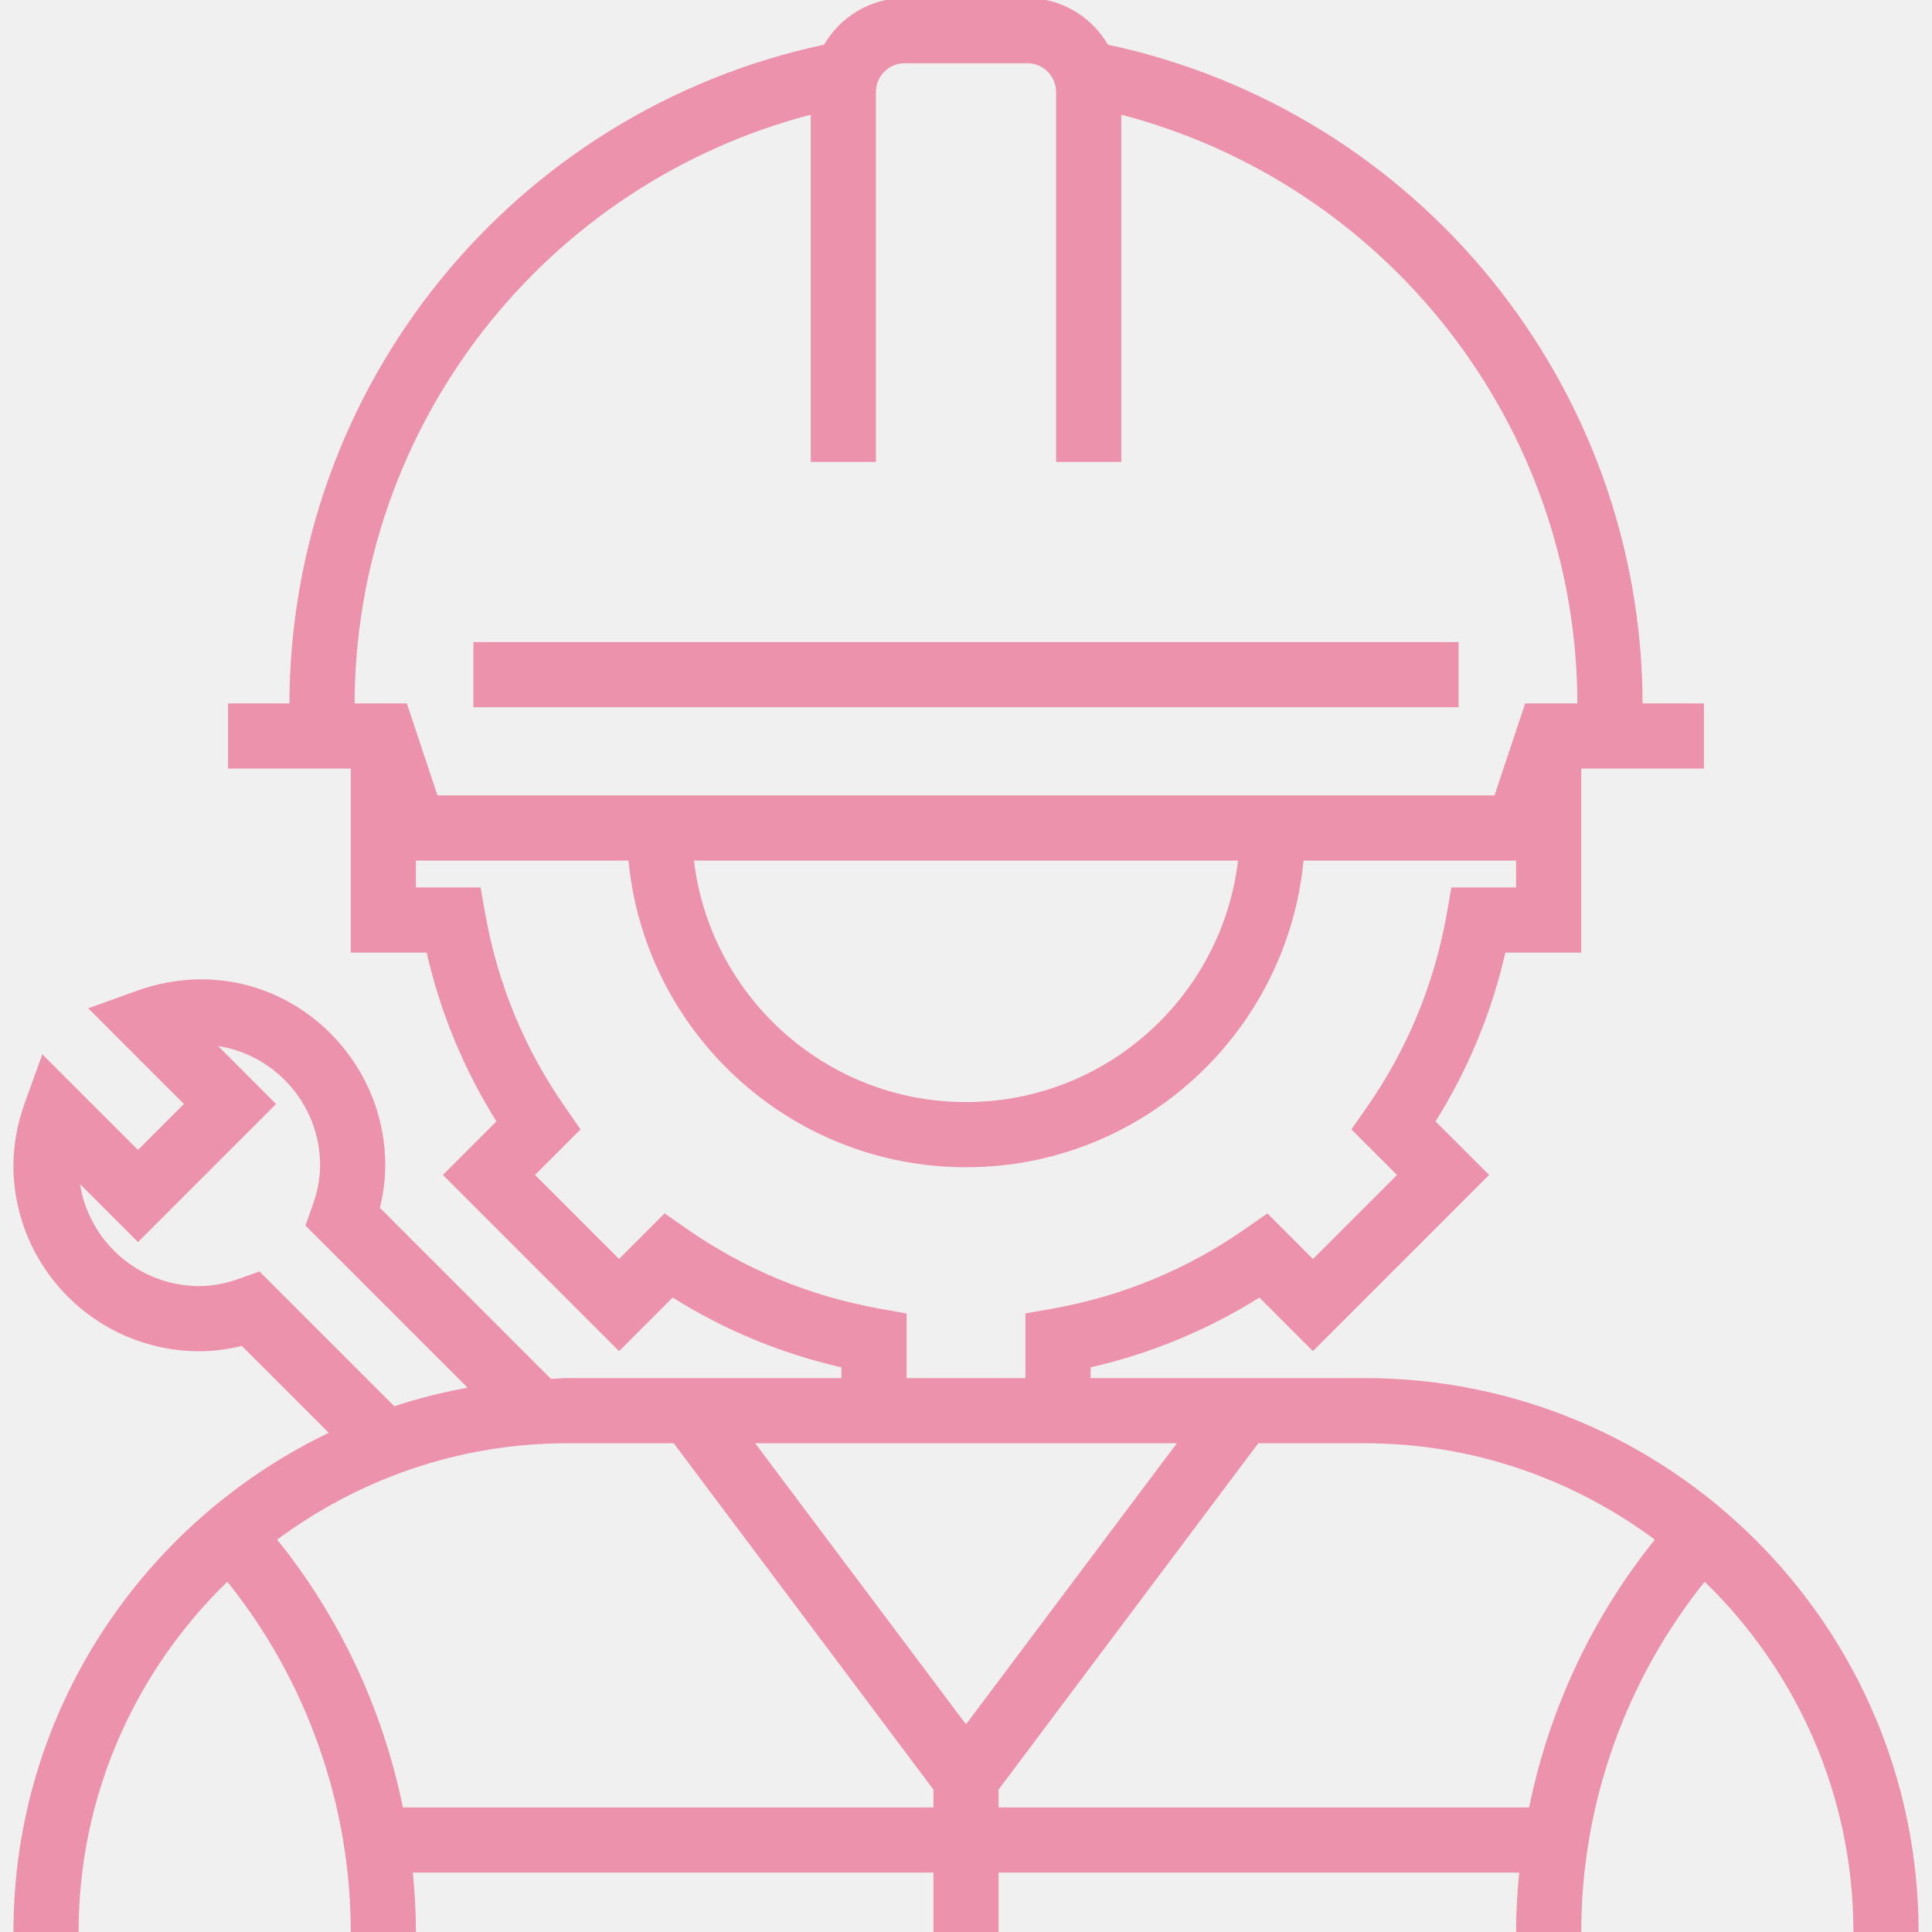
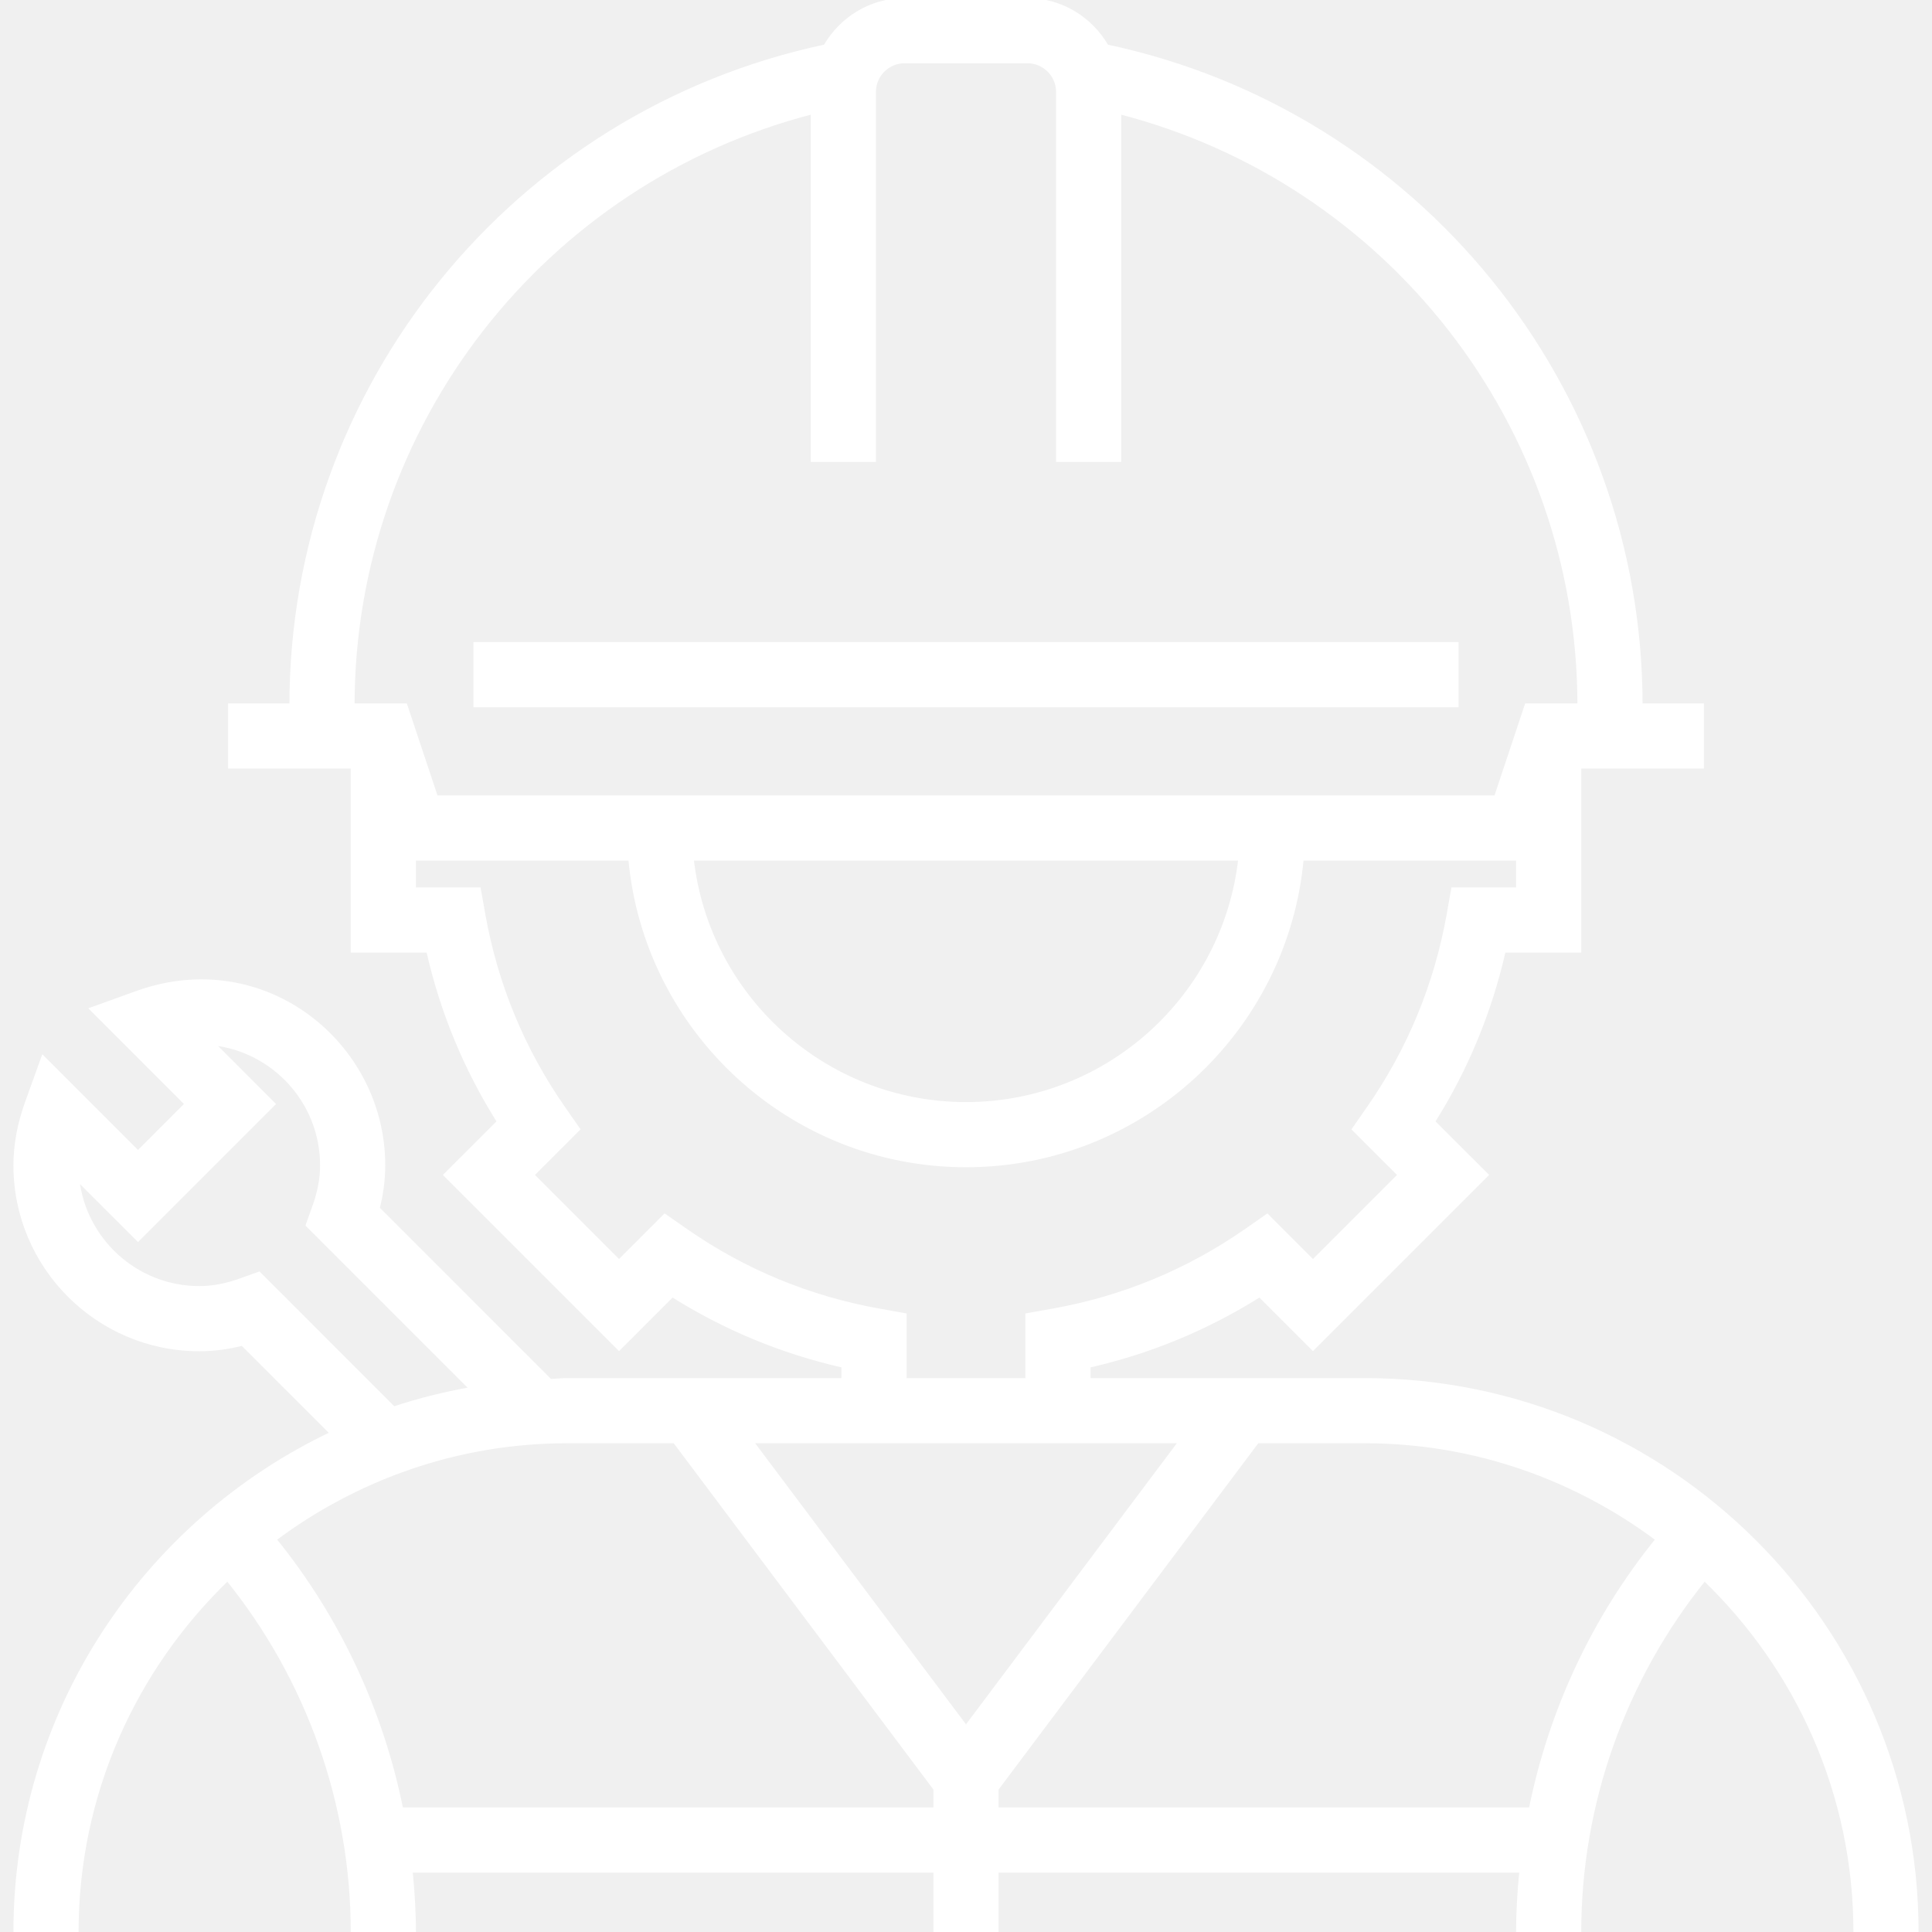
- <svg xmlns="http://www.w3.org/2000/svg" fill="#ed92ad" version="1.1" id="Layer_1" viewBox="0 0 504 504" xml:space="preserve" width="800px" height="800px" stroke="#ed92ad">
+ <svg xmlns="http://www.w3.org/2000/svg" fill="#ffffff" version="1.1" id="Layer_1" viewBox="0 0 504 504" xml:space="preserve" width="800px" height="800px" stroke="#ffffff">
  <g id="SVGRepo_bgCarrier" stroke-width="0" />
  <g id="SVGRepo_tracerCarrier" stroke-linecap="round" stroke-linejoin="round" />
  <g id="SVGRepo_iconCarrier">
    <g>
      <g>
        <g>
          <path d="M356,360h-72v-3.696c15.904-3.592,30.856-9.784,44.608-18.448l13.896,13.904l45.256-45.256l-13.904-13.896 c8.664-13.752,14.848-28.704,18.448-44.608H412v-48h32v-16h-16c0-83.168-58.352-154.712-139.288-171.904 C284.56,4.904,276.88,0,268,0h-32c-8.88,0-16.56,4.904-20.712,12.096C134.352,29.288,76,100.832,76,184H60v16h32v48h19.696 c3.592,15.904,9.784,30.856,18.448,44.608l-13.904,13.896l45.256,45.256l13.896-13.904c13.752,8.664,28.704,14.848,44.608,18.448 V360h-72c-1.504,0-2.968,0.184-4.464,0.224l-44.984-44.992C99.512,311.44,100,307.672,100,304 c0-31.744-31.192-56.88-64.208-45.032l-11.856,4.272L48.688,288L36,300.688l-24.76-24.76l-4.272,11.856 C5,293.272,4,298.728,4,304c0,26.472,21.528,48,48,48c3.672,0,7.44-0.488,11.232-1.448l23.384,23.376 C37.872,397.032,4,446.576,4,504h16c0-36.168,15.144-68.816,39.352-92.12C80.384,437.904,92,470.504,92,504h16 c0-5.36-0.336-10.696-0.864-16H244v16h16v-16h136.864c-0.528,5.304-0.864,10.64-0.864,16h16c0-33.496,11.616-66.096,32.648-92.12 C468.856,435.184,484,467.832,484,504h16C500,424.6,435.4,360,356,360z M92,184c0-73.312,49.888-136.696,120-154.728V120h16V24 c0-4.416,3.584-8,8-8h32c4.416,0,8,3.584,8,8v96h16V29.272C362.112,47.304,412,110.688,412,184h-13.768l-8,24H113.768l-8-24H92z M323.528,224C319.536,259.944,289,288,252,288s-67.536-28.056-71.528-64H323.528z M178.928,321.016l-5.496-3.832l-11.944,11.952 l-22.632-22.632l11.952-11.944l-3.832-5.496c-10.576-15.184-17.6-32.168-20.864-50.48L124.944,232H108v-8h56.408 c4.056,44.784,41.768,80,87.592,80c45.824,0,83.536-35.216,87.592-80H396v8h-16.944l-1.168,6.592 c-3.264,18.304-10.288,35.288-20.864,50.48l-3.832,5.496l11.952,11.944l-22.632,22.632l-11.944-11.952l-5.496,3.832 c-15.184,10.576-32.168,17.6-50.48,20.864L268,343.056V360h-32v-16.944l-6.592-1.176 C211.104,338.616,194.12,331.592,178.928,321.016z M67.568,332.256l-4.784,1.712C59,335.336,55.472,336,52,336 c-16.464,0-30.064-12.496-31.816-28.496L36,323.312L71.312,288l-15.808-15.816C71.504,273.936,84,287.536,84,304 c0,3.472-0.664,7-2.032,10.792l-1.712,4.784l42.752,42.752c-6.944,1.224-13.72,2.904-20.288,5.088L67.568,332.256z M244,472 H104.688c-5.168-25.68-16.448-49.92-33.096-70.448C92.944,385.584,119.344,376,148,376h28l68,90.672V472z M252,450.664L196,376 h24h64h24L252,450.664z M399.312,472H260v-5.328L328,376h28c28.656,0,55.056,9.584,76.408,25.552 C415.76,422.08,404.488,446.32,399.312,472z" />
          <rect x="124" y="168" width="256" height="16" />
        </g>
      </g>
    </g>
  </g>
</svg>
